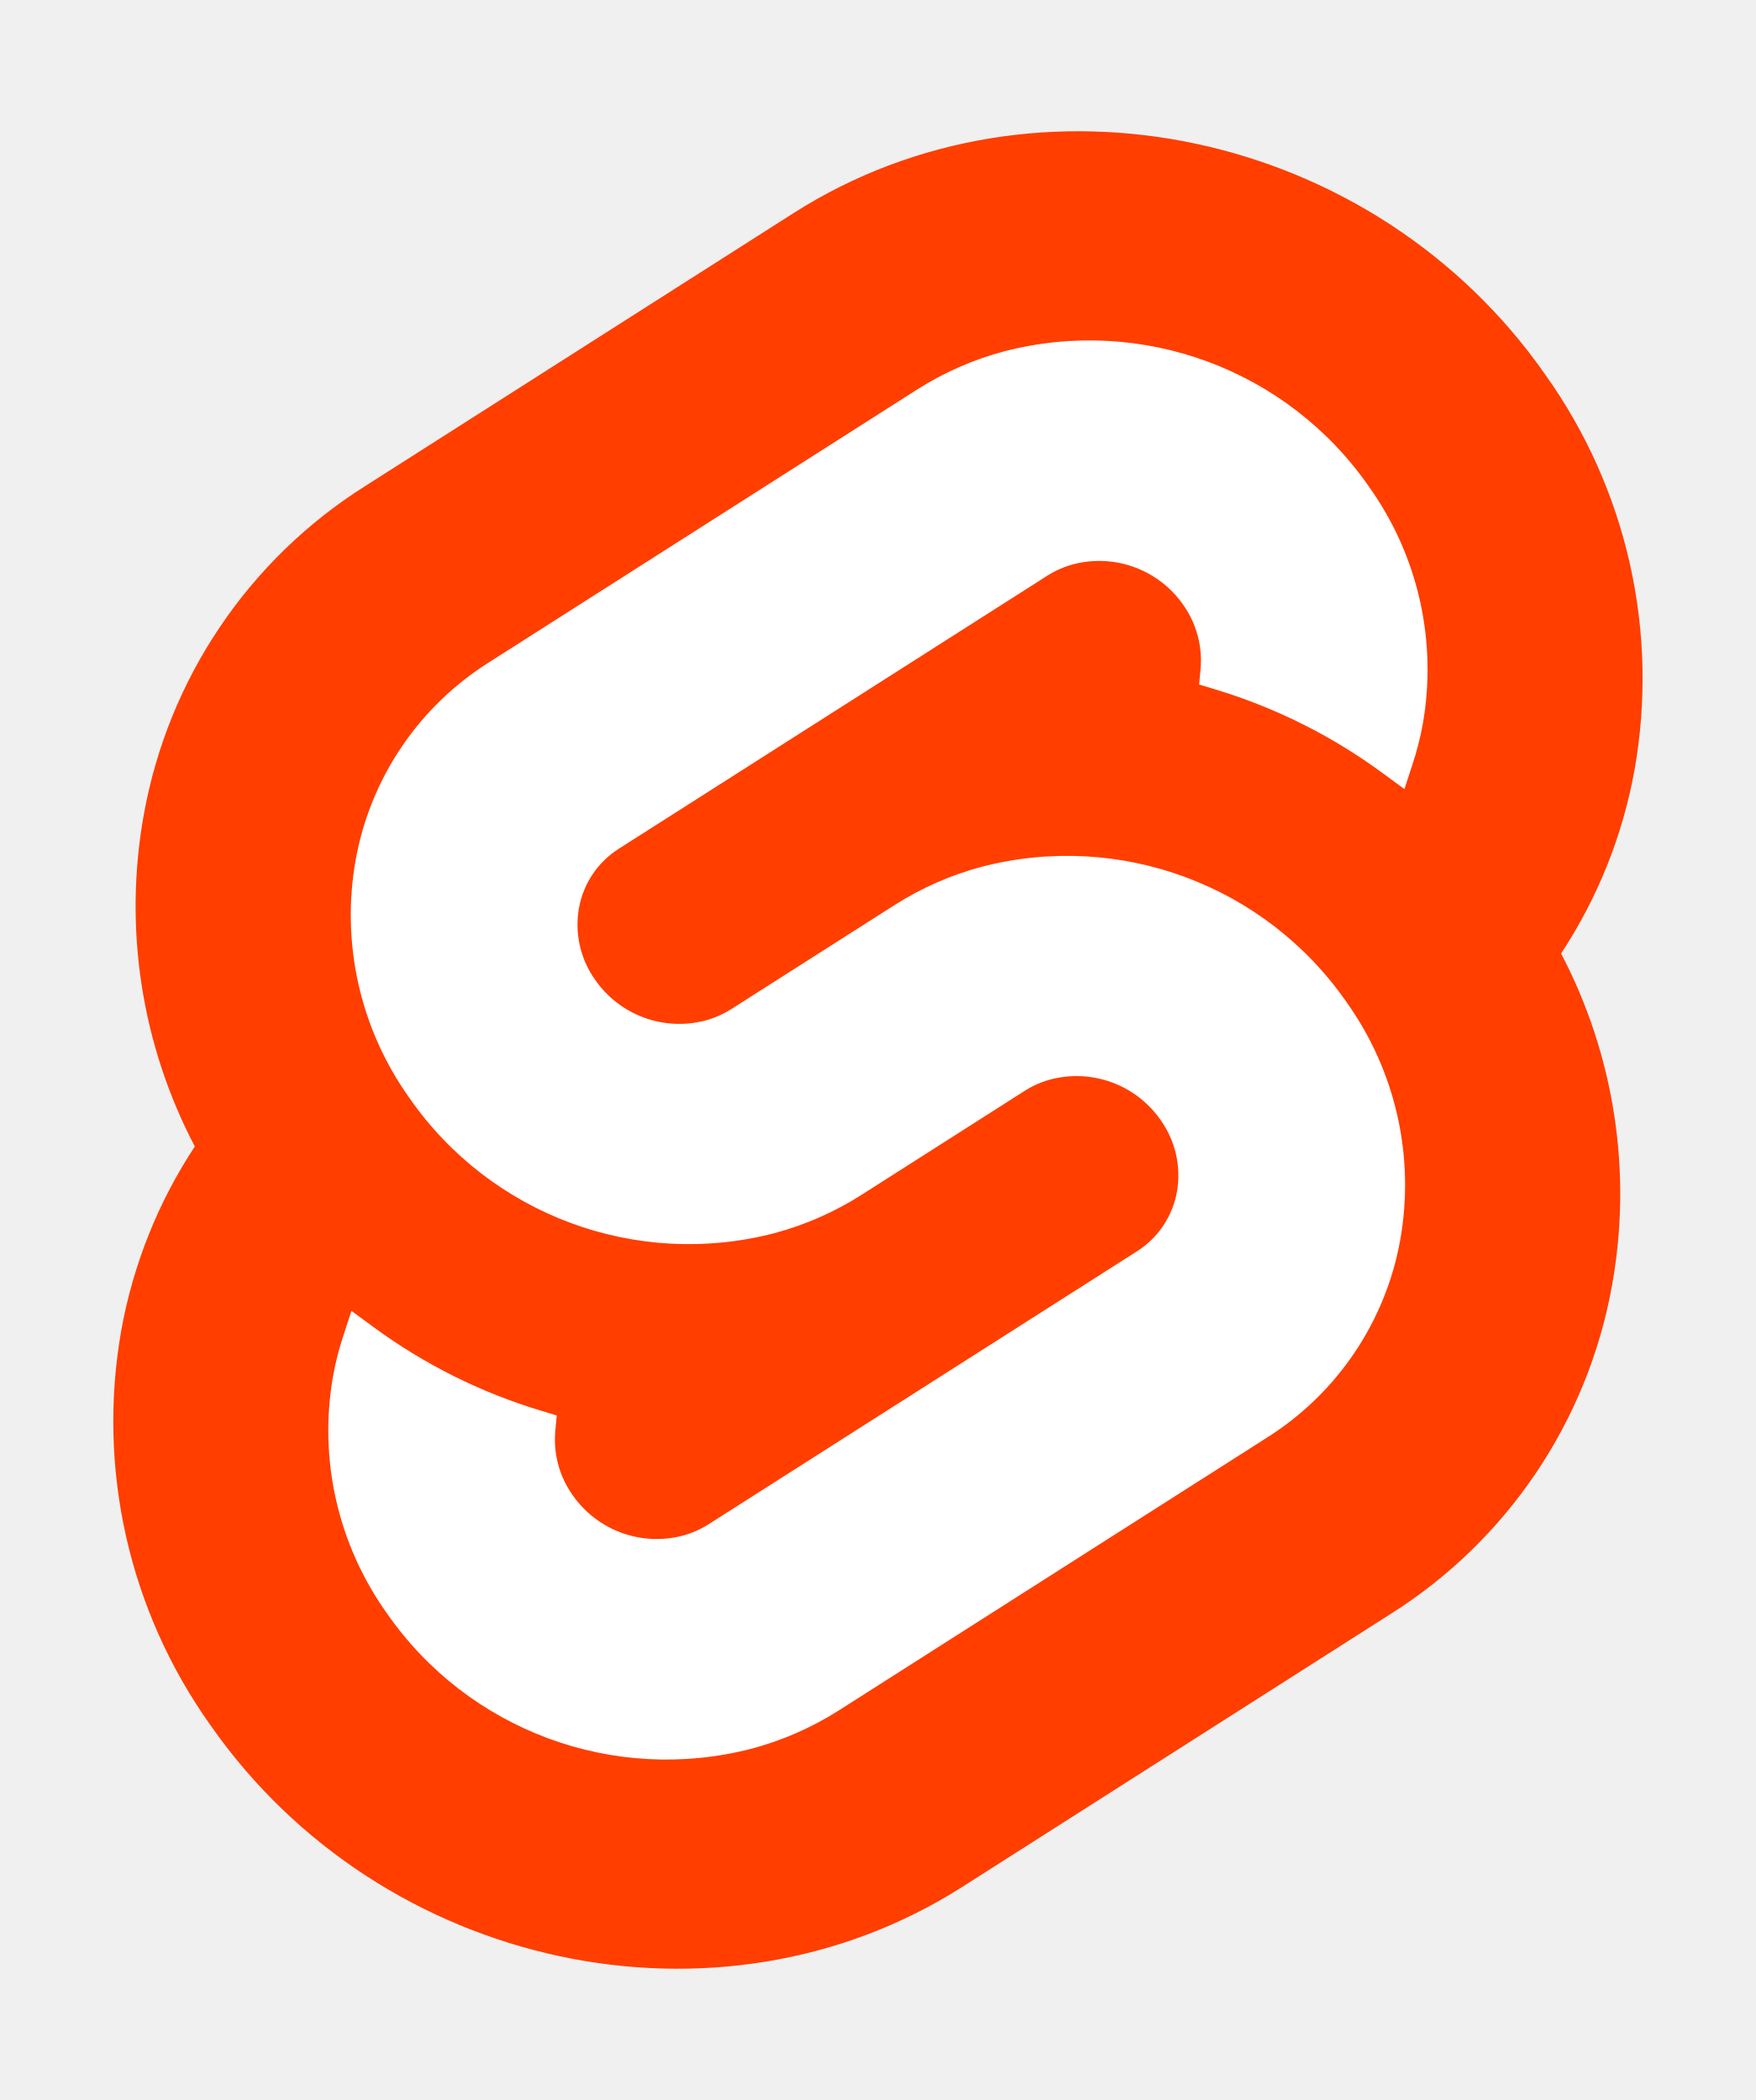
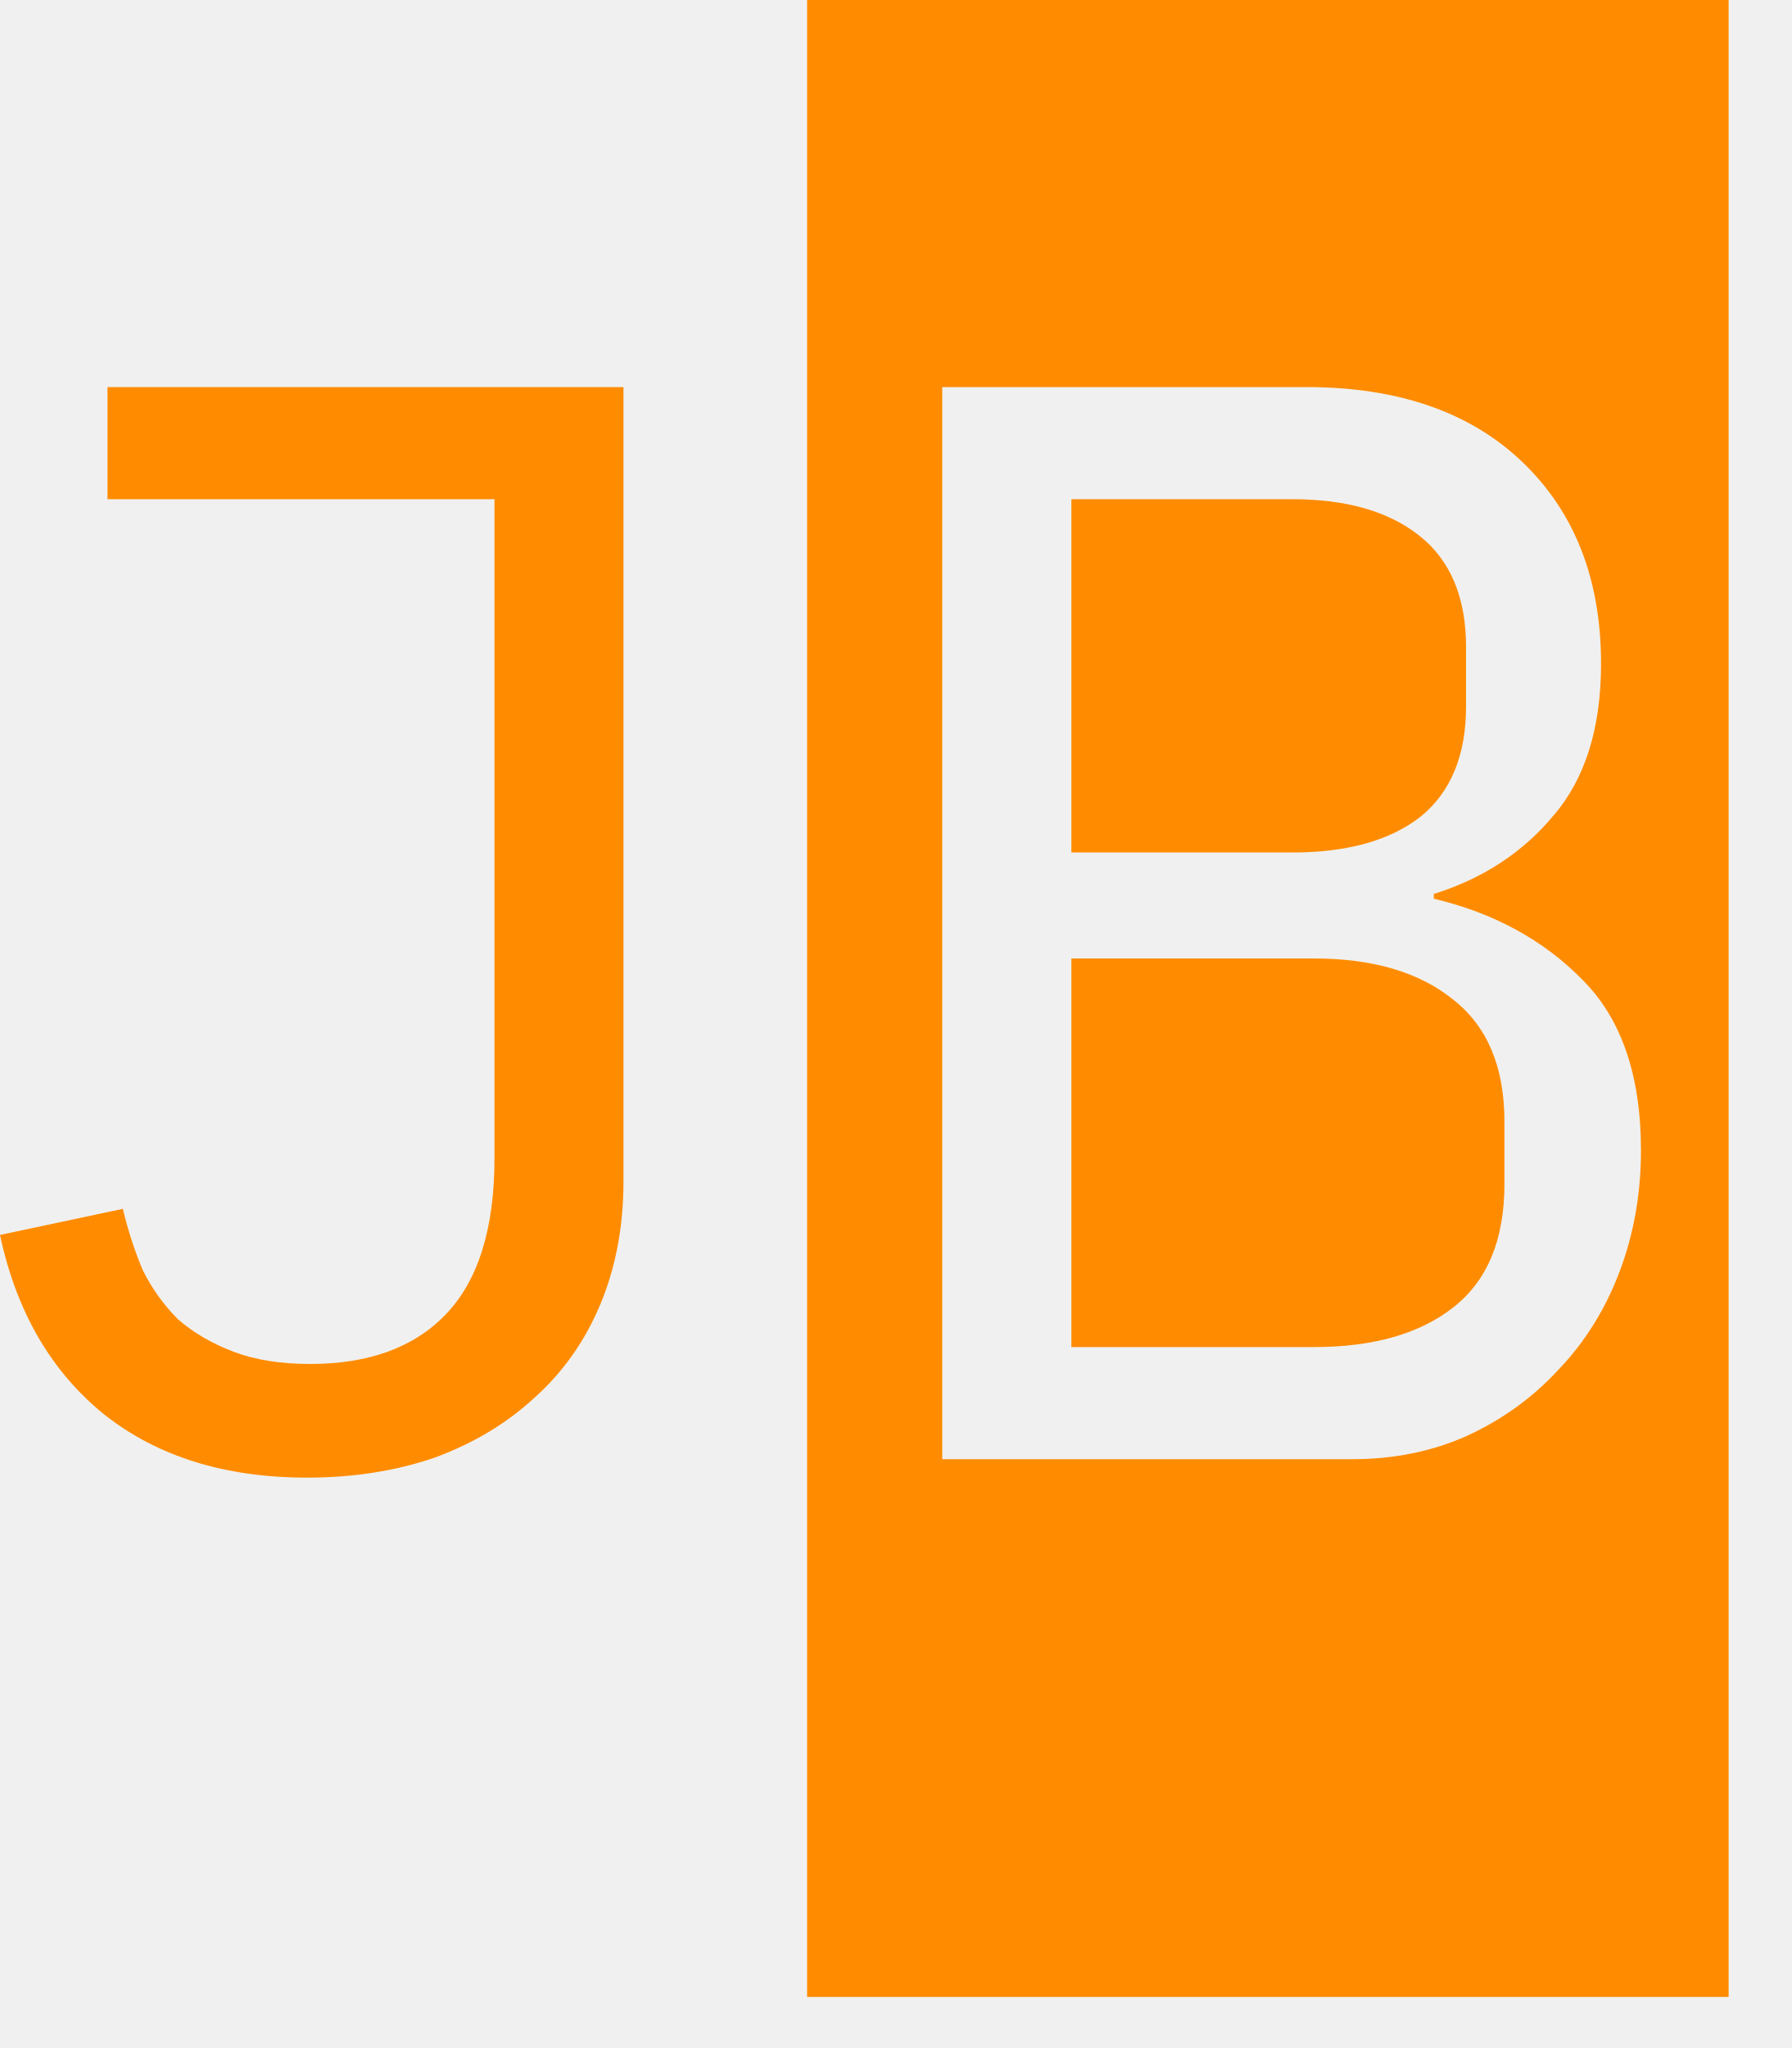
- <svg xmlns="http://www.w3.org/2000/svg" width="107" height="128" viewBox="0 0 107 128">
-   <path d="M94.157 22.819c-10.4-14.885-30.94-19.297-45.792-9.835L22.282 29.608A29.92 29.92 0 0 0 8.764 49.65a31.5 31.5 0 0 0 3.108 20.231 30 30 0 0 0-4.477 11.183 31.9 31.9 0 0 0 5.448 24.116c10.402 14.887 30.942 19.297 45.791 9.835l26.083-16.624A29.92 29.92 0 0 0 98.235 78.35a31.53 31.53 0 0 0-3.105-20.232 30 30 0 0 0 4.474-11.182 31.88 31.88 0 0 0-5.447-24.116" style="fill:#ff3e00" />
-   <path d="M45.817 106.582a20.72 20.72 0 0 1-22.237-8.243 19.17 19.17 0 0 1-3.277-14.503 18 18 0 0 1 .624-2.435l.49-1.498 1.337.981a33.6 33.6 0 0 0 10.203 5.098l.97.294-.09.968a5.85 5.85 0 0 0 1.052 3.878 6.24 6.24 0 0 0 6.695 2.485 5.8 5.8 0 0 0 1.603-.704L69.27 76.28a5.43 5.43 0 0 0 2.45-3.631 5.8 5.8 0 0 0-.987-4.371 6.24 6.24 0 0 0-6.698-2.487 5.7 5.7 0 0 0-1.6.704l-9.953 6.345a19 19 0 0 1-5.296 2.326 20.72 20.72 0 0 1-22.237-8.243 19.17 19.17 0 0 1-3.277-14.502 17.99 17.99 0 0 1 8.13-12.052l26.081-16.623a19 19 0 0 1 5.3-2.329 20.72 20.72 0 0 1 22.237 8.243 19.17 19.17 0 0 1 3.277 14.503 18 18 0 0 1-.624 2.435l-.49 1.498-1.337-.98a33.6 33.6 0 0 0-10.203-5.1l-.97-.294.09-.968a5.86 5.86 0 0 0-1.052-3.878 6.24 6.24 0 0 0-6.696-2.485 5.8 5.8 0 0 0-1.602.704L37.73 51.72a5.42 5.42 0 0 0-2.449 3.63 5.79 5.79 0 0 0 .986 4.372 6.24 6.24 0 0 0 6.698 2.486 5.8 5.8 0 0 0 1.602-.704l9.952-6.342a19 19 0 0 1 5.295-2.328 20.72 20.72 0 0 1 22.237 8.242 19.17 19.17 0 0 1 3.277 14.503 18 18 0 0 1-8.13 12.053l-26.081 16.622a19 19 0 0 1-5.3 2.328" style="fill:#fff" />
+ <svg xmlns="http://www.w3.org/2000/svg" width="14" height="16" viewBox="0 0 14 16" fill="none">
+   <path d="M10.267 7.488C10.731 7.488 11.095 7.597 11.359 7.812C11.623 8.021 11.756 8.337 11.756 8.761V9.252C11.756 9.684 11.623 10.004 11.359 10.212C11.095 10.42 10.731 10.524 10.267 10.524H8.372V7.488H10.267Z" fill="#FF8C00" />
+   <path d="M10.099 3.9C10.523 3.9 10.855 3.996 11.095 4.188C11.335 4.38 11.456 4.669 11.456 5.053V5.521C11.456 5.904 11.335 6.193 11.095 6.385C10.855 6.569 10.523 6.66 10.099 6.66H8.372V3.9H10.099Z" fill="#FF8C00" />
+   <path fill-rule="evenodd" clip-rule="evenodd" d="M13.508 15.601H6.307V0H13.508V15.601ZM7.363 3.024V11.4H10.567C10.887 11.4 11.184 11.341 11.456 11.221C11.736 11.093 11.976 10.92 12.175 10.704C12.383 10.488 12.543 10.232 12.655 9.937C12.767 9.641 12.823 9.324 12.823 8.988C12.823 8.404 12.671 7.96 12.367 7.656C12.063 7.345 11.675 7.133 11.204 7.021V6.984C11.588 6.864 11.899 6.66 12.139 6.372C12.387 6.084 12.511 5.688 12.511 5.185C12.511 4.529 12.307 4.004 11.899 3.612C11.491 3.22 10.927 3.024 10.208 3.024H7.363Z" fill="#FF8C00" />
+   <path d="M4.872 3.024V9.228C4.872 9.58 4.812 9.9 4.692 10.188C4.572 10.476 4.4 10.72 4.176 10.92C3.96 11.12 3.7 11.276 3.396 11.388C3.092 11.492 2.76 11.544 2.4 11.544C1.76 11.544 1.232 11.38 0.816 11.052C0.4 10.716 0.128 10.248 0 9.648L0.96 9.444C1 9.612 1.052 9.772 1.116 9.924C1.188 10.068 1.28 10.196 1.392 10.308C1.512 10.412 1.656 10.496 1.824 10.56C1.992 10.624 2.192 10.656 2.424 10.656C2.88 10.656 3.232 10.528 3.48 10.272C3.736 10.008 3.864 9.6 3.864 9.048V3.9H0.84V3.024H4.872Z" fill="#FF8C00" />
</svg>
